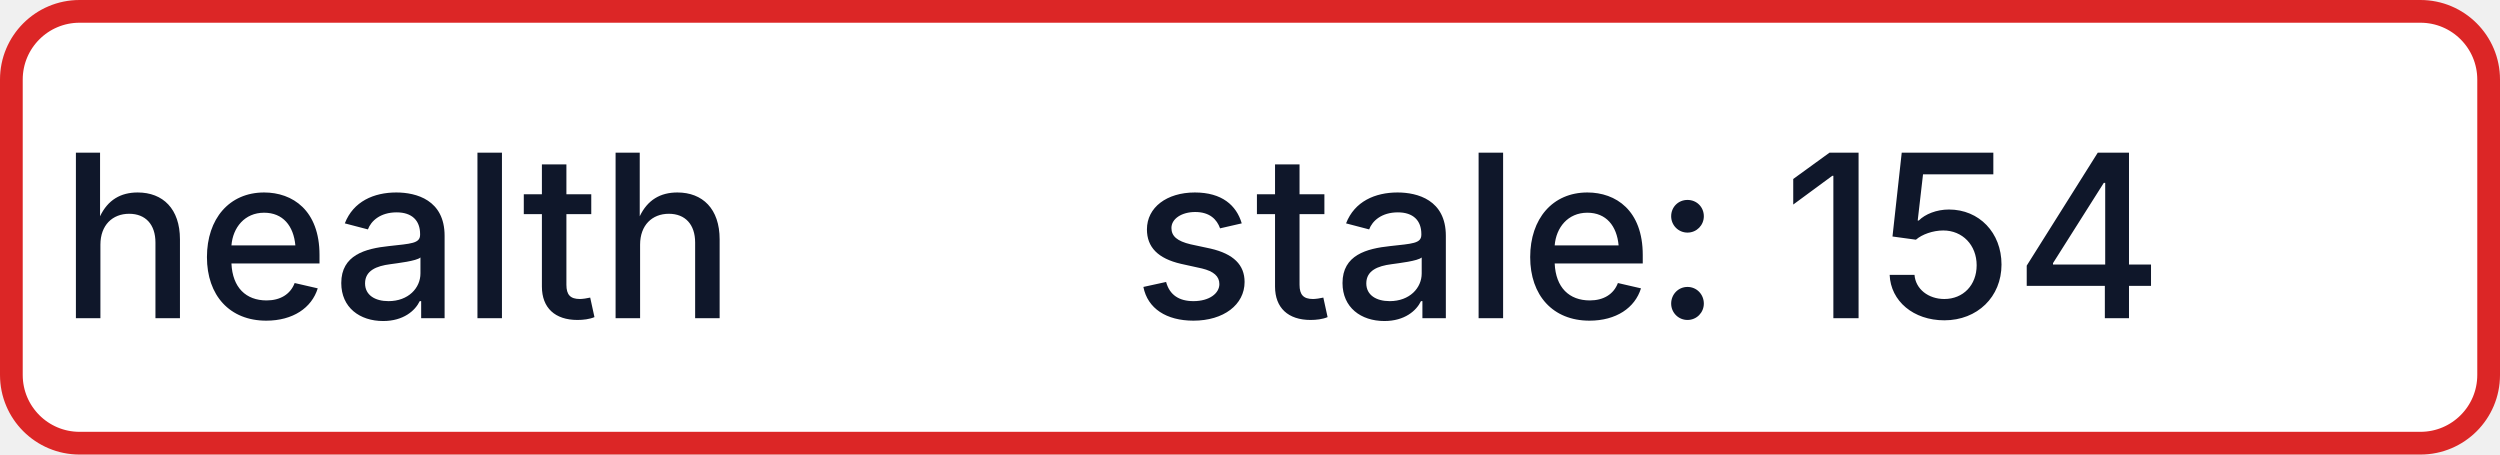
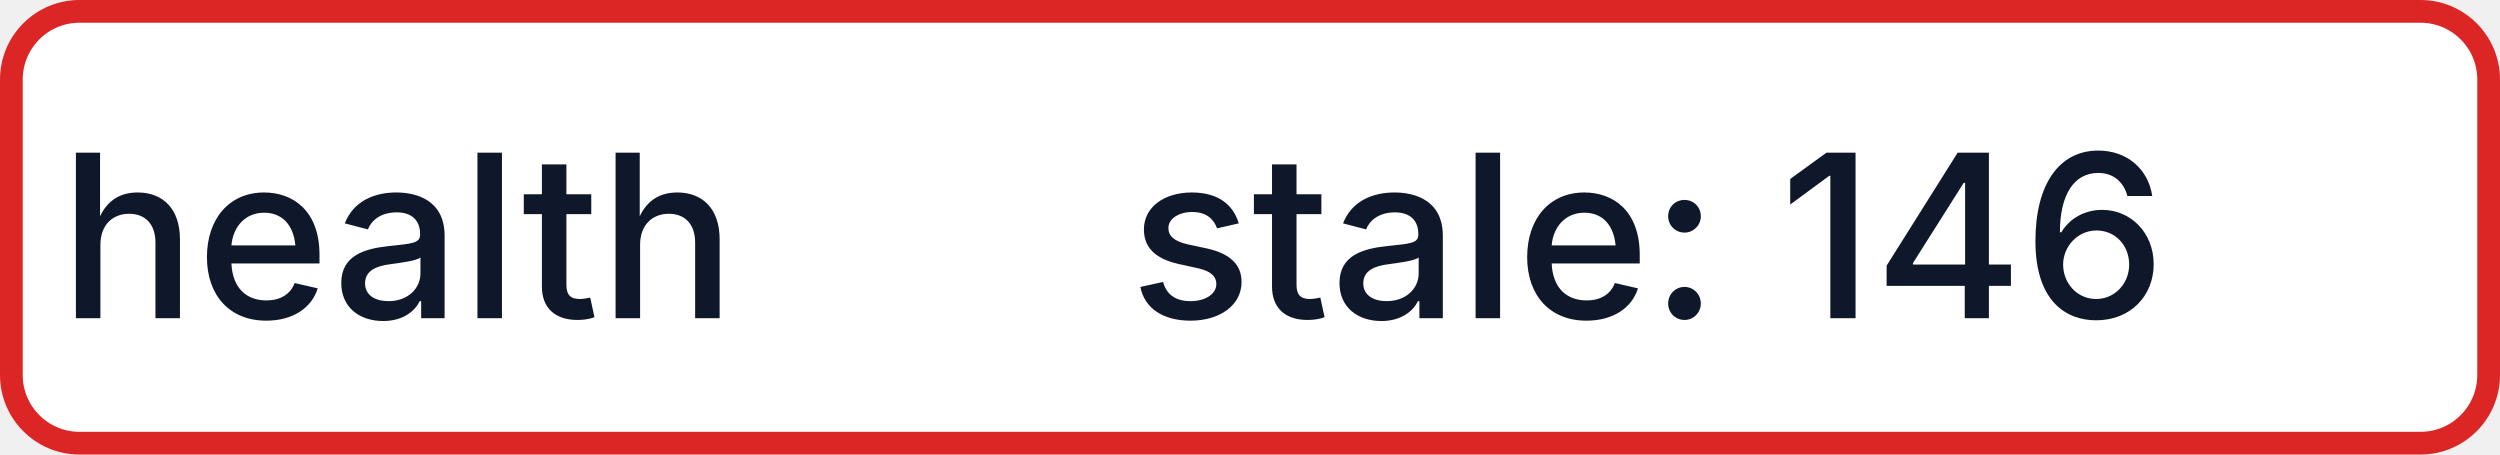
- <svg xmlns="http://www.w3.org/2000/svg" width="110" height="20" role="img" aria-label="health: stale: 154">
+ <svg xmlns="http://www.w3.org/2000/svg" width="110" height="20" role="img" aria-label="health: stale: 146">
  <rect x="0.5" y="0.5" width="109" height="19" rx="3" fill="#FFFFFF" stroke="#DC2626" stroke-width="1" />
  <g fill="#0F172A" text-anchor="middle" font-family="-apple-system,BlinkMacSystemFont,Segoe UI,sans-serif" font-size="10" font-weight="500">
    <text x="17.5" y="14">health</text>
-     <text x="72.5" y="14" textLength="68" lengthAdjust="spacingAndGlyphs">stale: 154</text>
+     <text x="72.5" y="14" textLength="68" lengthAdjust="spacingAndGlyphs">stale: 146</text>
  </g>
</svg>
